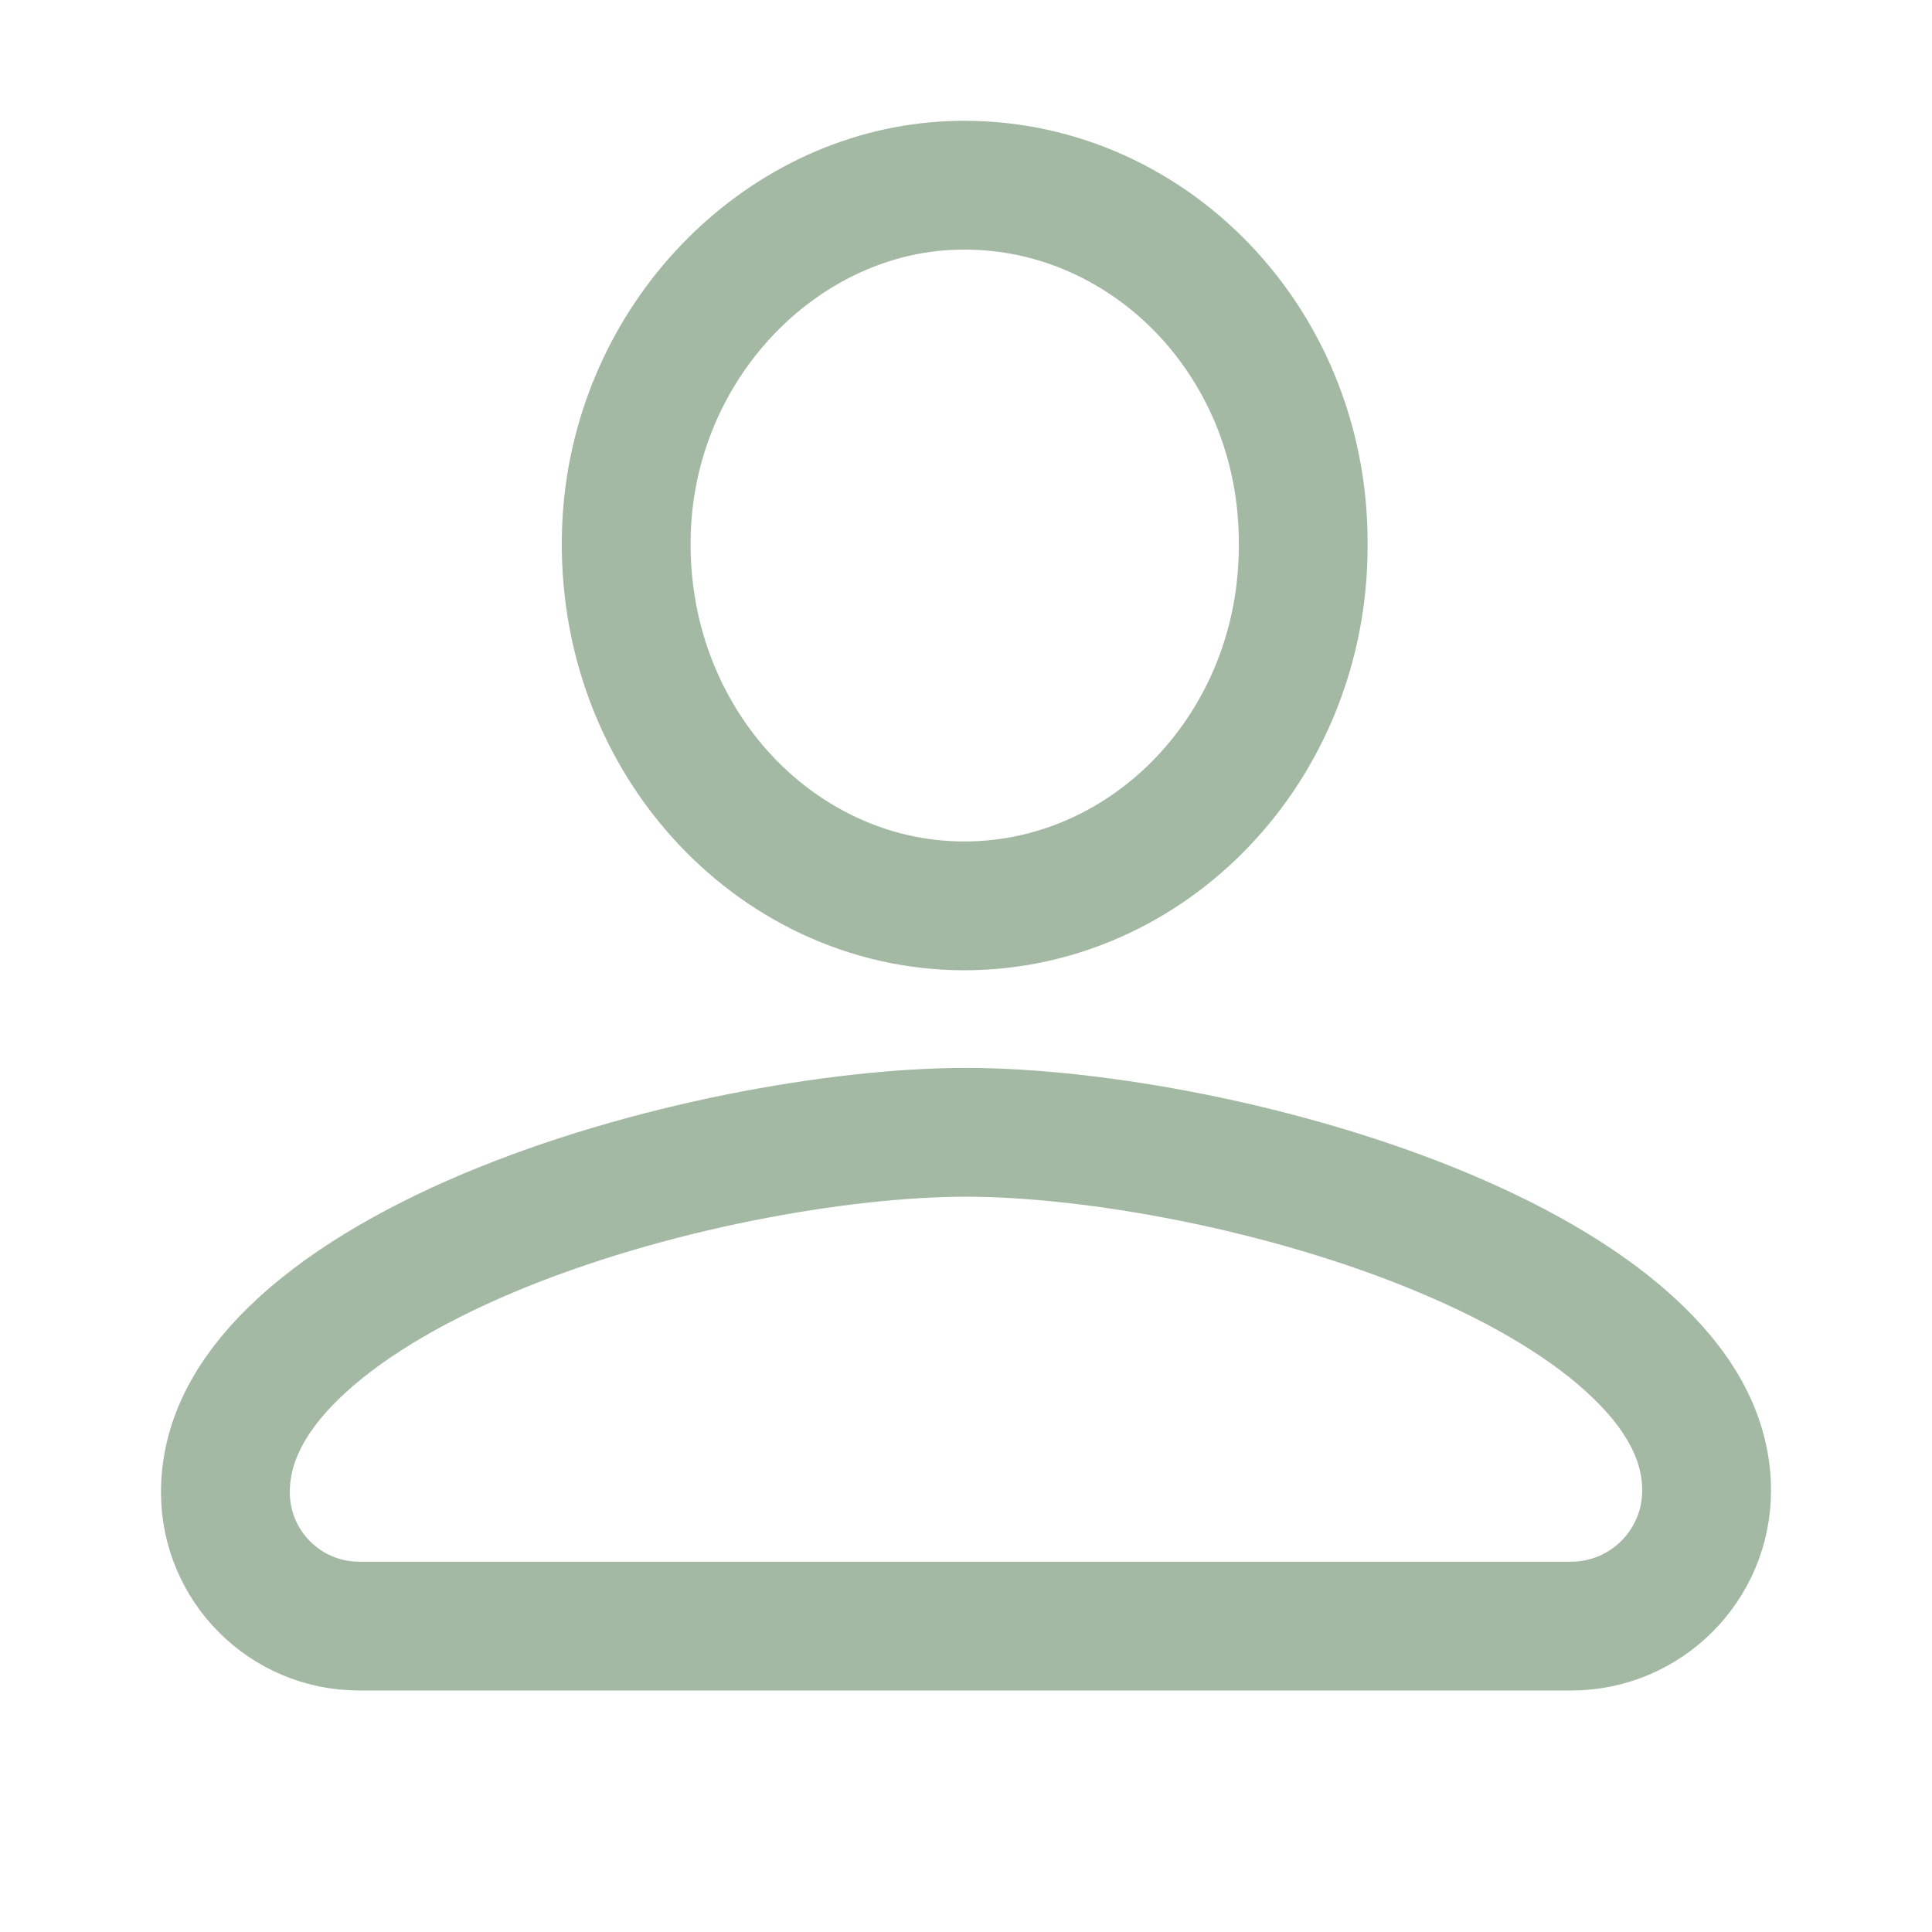
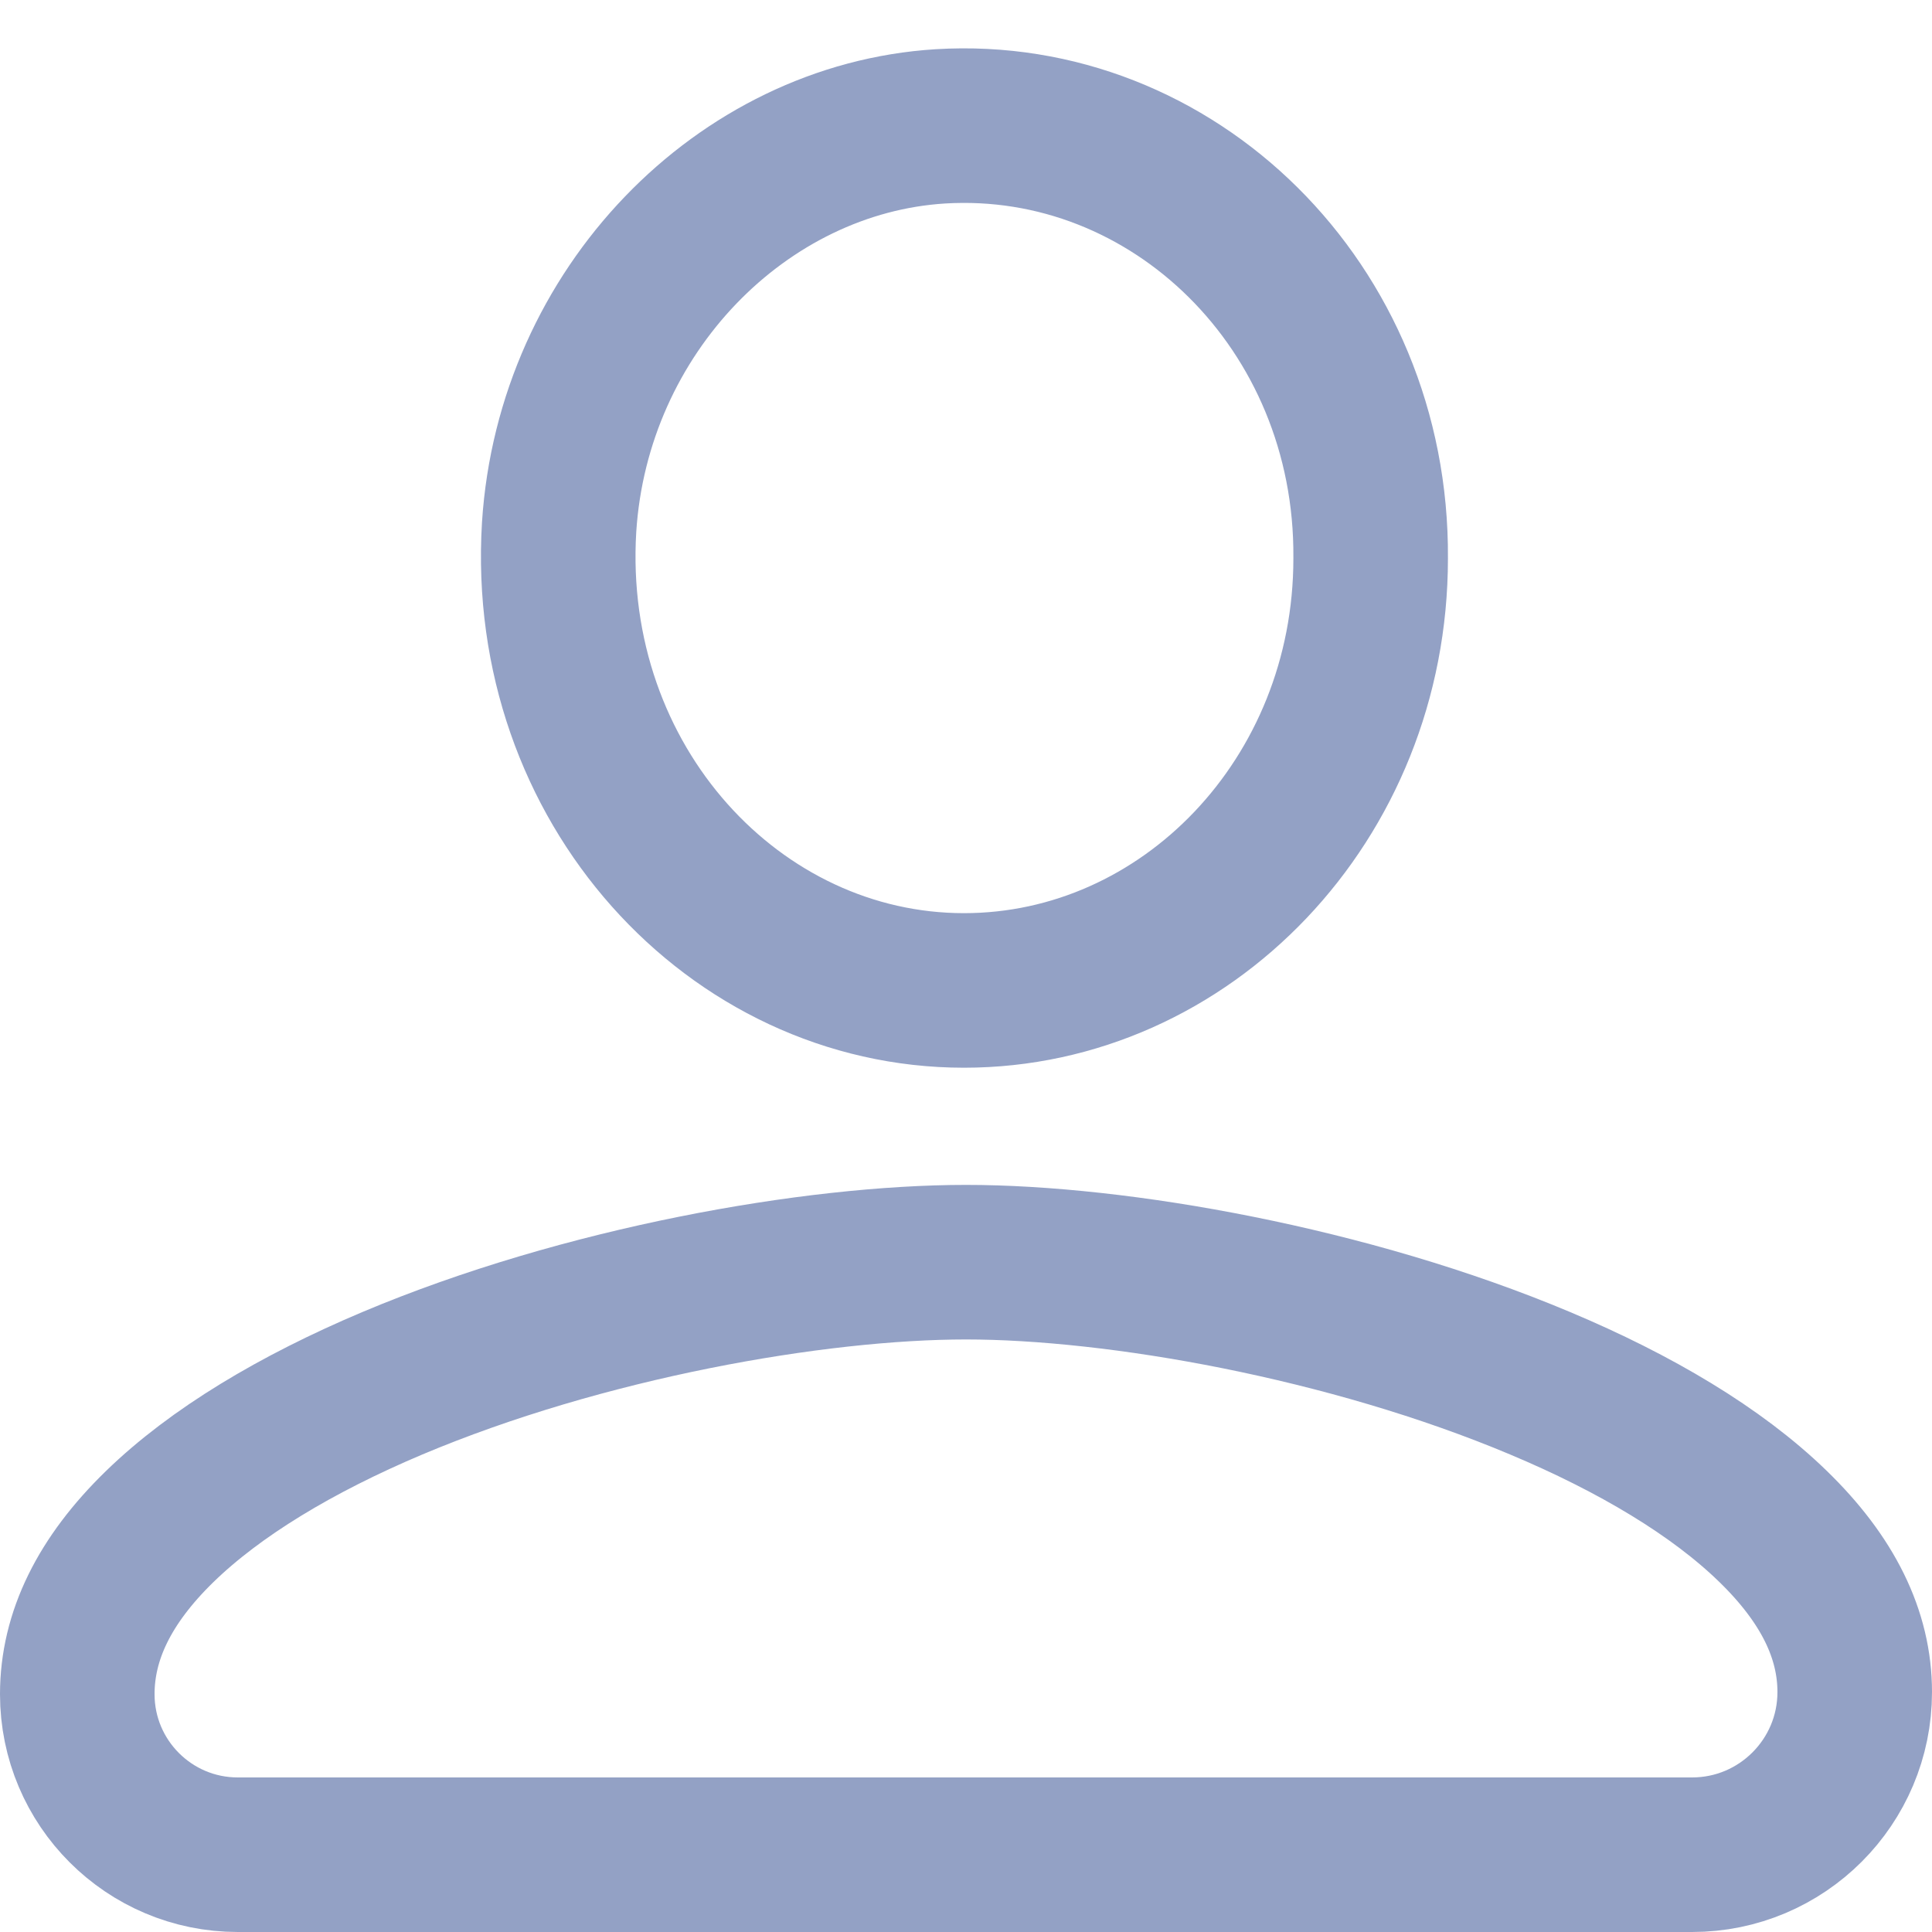
- <svg xmlns="http://www.w3.org/2000/svg" width="24" height="24" viewBox="0 0 24 24" fill="none">
-   <g id="Frame">
-     <path id="Vector" d="M16.189 6.775L16.189 6.775V6.781C16.189 9.28 14.274 11.253 11.979 11.253C9.604 11.253 7.626 9.118 7.788 6.457C7.931 4.215 9.684 2.435 11.736 2.308C14.137 2.162 16.207 4.169 16.189 6.775ZM2.8 18.538C2.8 17.937 3.079 17.362 3.651 16.805C4.23 16.241 5.069 15.739 6.058 15.321C8.041 14.485 10.435 14.066 12 14.066C13.565 14.066 15.959 14.485 17.942 15.319C18.933 15.735 19.771 16.235 20.35 16.797C20.923 17.352 21.2 17.922 21.2 18.516C21.2 19.446 20.446 20.2 19.516 20.2H4.462C3.544 20.2 2.8 19.456 2.8 18.538Z" stroke="#A4B9A4" stroke-width="1.6" />
-   </g>
+ <svg xmlns="http://www.w3.org/2000/svg" width="20" height="20" viewBox="0 0 20 20" fill="none">
+   <path d="M14.189 5.775L14.189 5.775V5.781C14.189 8.28 12.274 10.253 9.979 10.253C7.604 10.253 5.626 8.118 5.788 5.457C5.931 3.215 7.684 1.435 9.735 1.308C12.137 1.162 14.207 3.169 14.189 5.775ZM0.8 17.538C0.8 16.937 1.079 16.362 1.651 15.805C2.23 15.241 3.069 14.739 4.058 14.321C6.041 13.485 8.435 13.066 10 13.066C11.565 13.066 13.959 13.485 15.942 14.319C16.933 14.735 17.771 15.235 18.35 15.797C18.923 16.352 19.2 16.922 19.2 17.516C19.2 18.446 18.446 19.2 17.516 19.2H2.462C1.544 19.2 0.8 18.456 0.8 17.538Z" stroke="#93A1C5" stroke-width="1.6" />
</svg>
